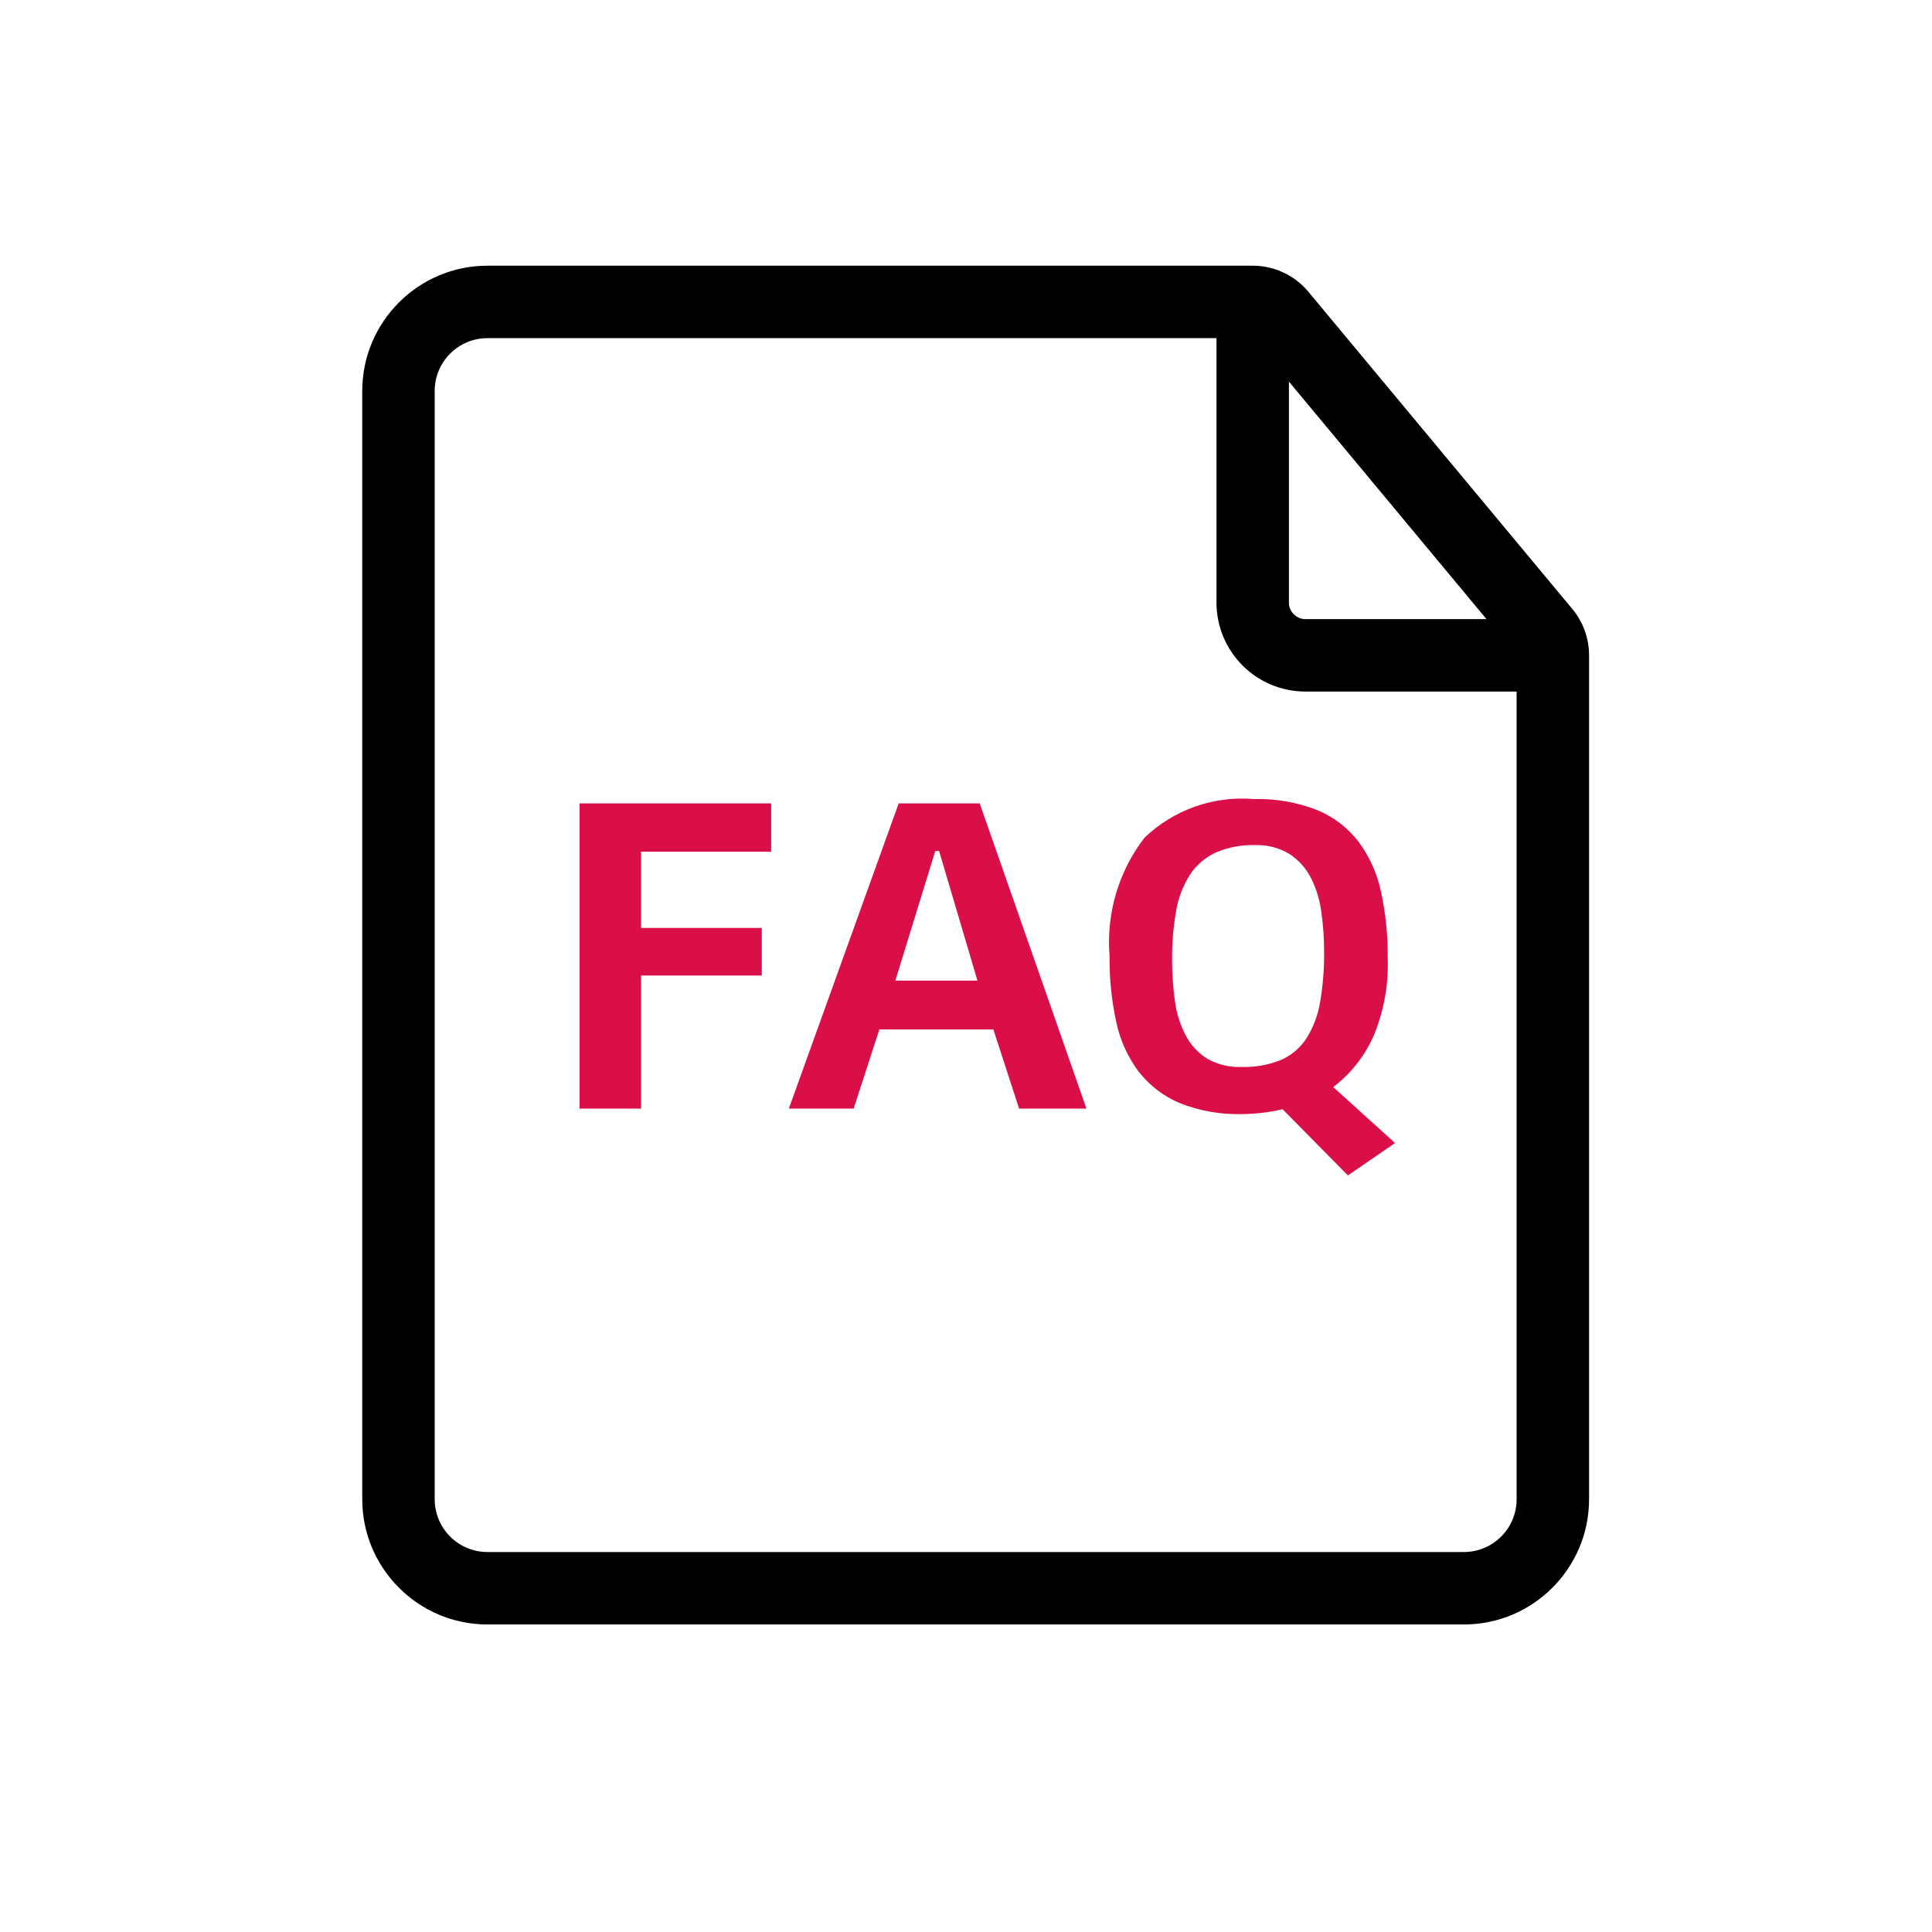
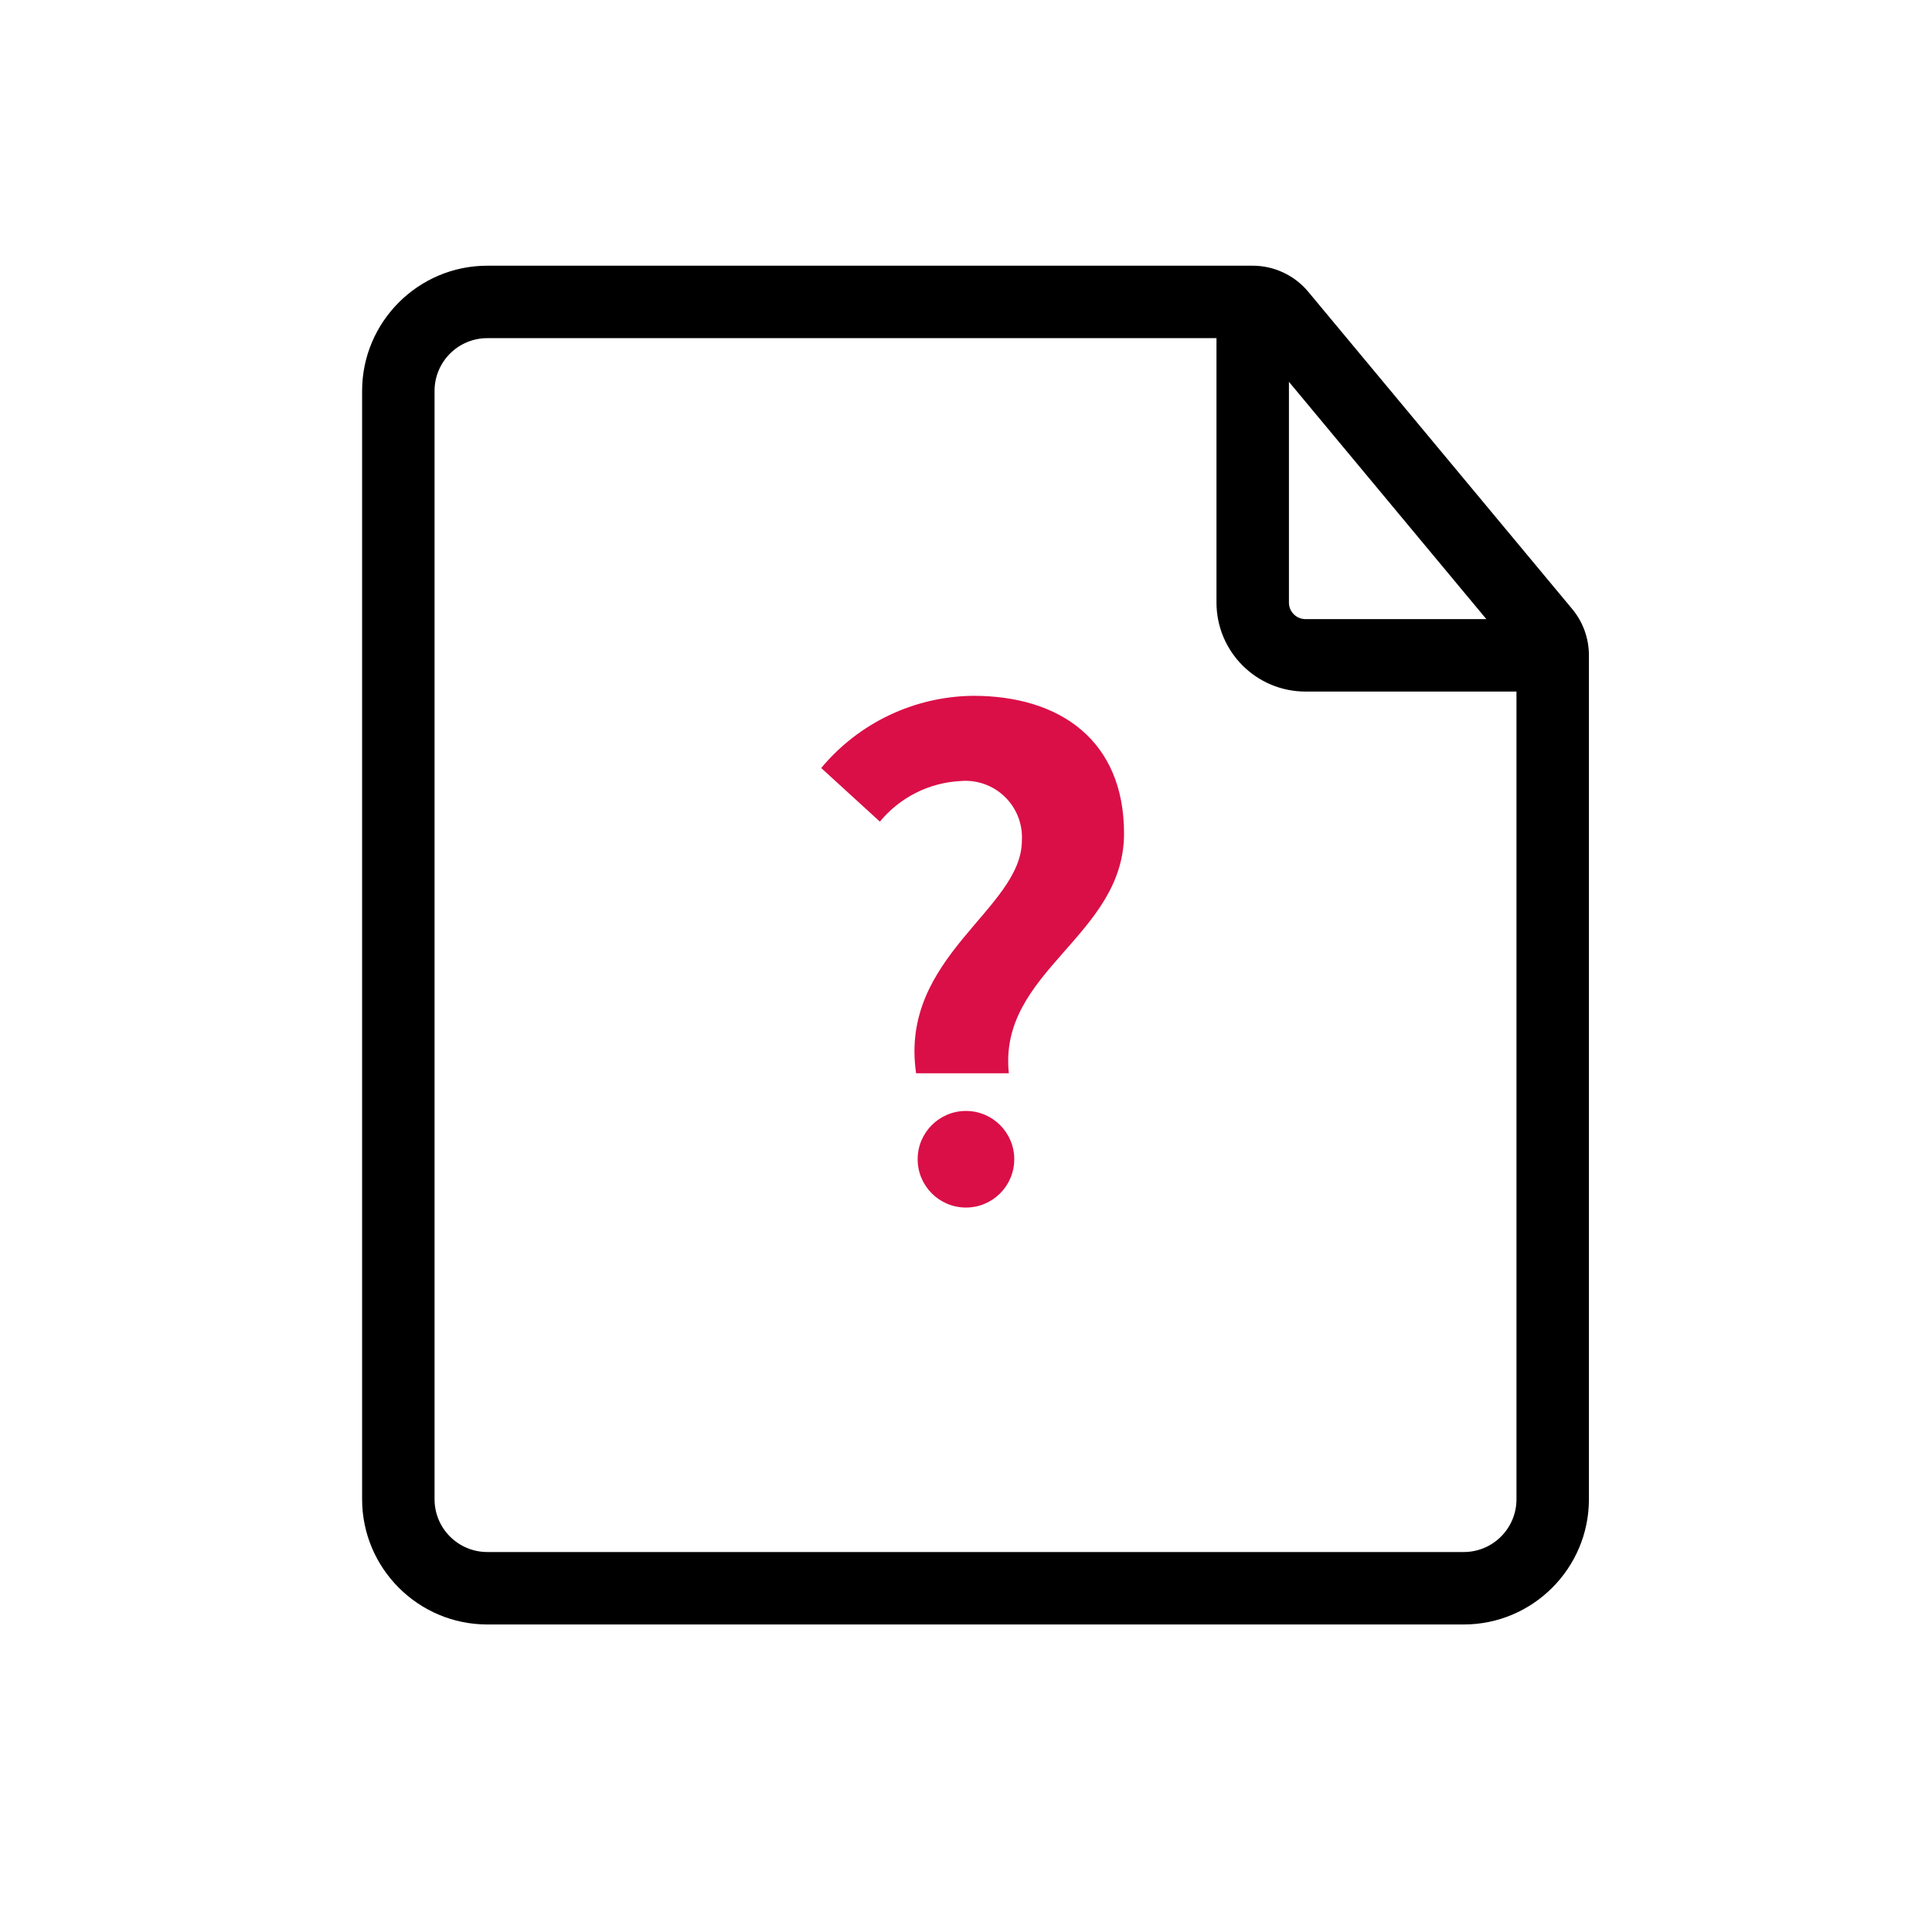
<svg xmlns="http://www.w3.org/2000/svg" id="img_floatingchat_40" width="40" height="40" viewBox="0 0 40 40">
-   <g id="img_floatingchat_40-2" data-name="img_floatingchat_40">
-     <rect id="Area" width="40" height="40" fill="none" />
-     <g id="ic" transform="translate(8.999 7.001)">
-       <g id="Rectangle" transform="translate(0.001)" fill="none" stroke-linecap="round" stroke-linejoin="round" stroke-miterlimit="10">
-         <path d="M0,1.093A1.093,1.093,0,0,1,1.093,0H16.937L22.4,6.567V24.039a1.093,1.093,0,0,1-1.093,1.093H1.093A1.093,1.093,0,0,1,0,24.039Z" stroke="none" />
-         <path d="M 1.093 1.9073486328125e-06 C 0.489 1.9073486328125e-06 -3.814697265625e-06 0.489 -3.814697265625e-06 1.093 L -3.814697265625e-06 24.039 C -3.814697265625e-06 24.643 0.489 25.132 1.093 25.132 L 21.308 25.132 C 21.911 25.132 22.4 24.643 22.4 24.039 L 22.4 6.567 L 16.937 1.9073486328125e-06 L 1.093 1.9073486328125e-06 M 1.093 -1.5 L 16.937 -1.5 C 17.382 -1.5 17.805 -1.302 18.09 -0.959 L 23.554 5.608 C 23.778 5.877 23.9 6.217 23.9 6.567 L 23.9 24.039 C 23.9 25.469 22.737 26.632 21.308 26.632 L 1.093 26.632 C -0.337 26.632 -1.5 25.469 -1.5 24.039 L -1.5 1.093 C -1.5 -0.337 -0.337 -1.5 1.093 -1.5 Z" stroke="none" fill="#000" />
-       </g>
-       <path id="Path" d="M0,0V5.474A1.093,1.093,0,0,0,1.093,6.567H5.464" transform="translate(16.937 0)" fill="none" stroke="#000" stroke-linecap="round" stroke-linejoin="round" stroke-miterlimit="10" stroke-width="1.5" />
-       <path id="Path_23" data-name="Path 23" d="M.616-5.832H4.582v1H1.888v1.578h2.5v.985h-2.5V.487H.616Zm6.606,0H8.9L11.11.487H9.715L9.183-1.152H6.822L6.29.487H4.948Zm.758.985L7.153-2.163h1.7L8.059-4.847ZM15.171.5a3.857,3.857,0,0,1-.828.1,3.271,3.271,0,0,1-1.3-.227,2.114,2.114,0,0,1-.85-.649,2.616,2.616,0,0,1-.466-1.028,6.142,6.142,0,0,1-.139-1.373,3.547,3.547,0,0,1,.723-2.445,2.917,2.917,0,0,1,2.266-.8,3.337,3.337,0,0,1,1.307.227,2.088,2.088,0,0,1,.858.654,2.656,2.656,0,0,1,.466,1.037,6.2,6.2,0,0,1,.139,1.377,3.833,3.833,0,0,1-.288,1.6,2.7,2.7,0,0,1-.741.989l-.1.078,1.281,1.159-.976.671ZM14.6-4.969a1.908,1.908,0,0,0-.819.157,1.28,1.28,0,0,0-.532.462,2.026,2.026,0,0,0-.283.745,5.54,5.54,0,0,0-.083,1.015,5.831,5.831,0,0,0,.061.867,2.1,2.1,0,0,0,.227.706,1.25,1.25,0,0,0,.44.471,1.332,1.332,0,0,0,.71.17,2,2,0,0,0,.824-.148,1.207,1.207,0,0,0,.523-.449,2.035,2.035,0,0,0,.279-.745,5.724,5.724,0,0,0,.083-1.037,5.681,5.681,0,0,0-.061-.854,2.164,2.164,0,0,0-.222-.7,1.273,1.273,0,0,0-.44-.479A1.286,1.286,0,0,0,14.6-4.969Z" transform="translate(2.385 15.465)" fill="#da0f47" />
+   <rect id="Area" width="40" height="40" fill="none" />
+   <g id="ic" transform="translate(8.999 7.001)">
+     <g id="Rectangle" transform="translate(-0.002)" fill="none" stroke-linecap="round" stroke-linejoin="round" stroke-miterlimit="10">
+       <path d="M0,1.093A1.093,1.093,0,0,1,1.093,0H16.937L22.4,6.567V24.039a1.093,1.093,0,0,1-1.093,1.093H1.093A1.093,1.093,0,0,1,0,24.039Z" stroke="none" />
+       <path d="M 1.093 1.9073486328125e-06 C 0.489 1.9073486328125e-06 -3.814697265625e-06 0.489 -3.814697265625e-06 1.093 L -3.814697265625e-06 24.039 C -3.814697265625e-06 24.643 0.489 25.132 1.093 25.132 L 21.308 25.132 C 21.911 25.132 22.4 24.643 22.4 24.039 L 22.4 6.567 L 16.937 1.9073486328125e-06 L 1.093 1.9073486328125e-06 M 1.093 -1.5 L 16.937 -1.5 C 17.382 -1.5 17.805 -1.302 18.09 -0.959 L 23.554 5.608 C 23.778 5.877 23.9 6.217 23.9 6.567 L 23.9 24.039 C 23.9 25.469 22.737 26.632 21.308 26.632 L 1.093 26.632 C -0.337 26.632 -1.5 25.469 -1.5 24.039 L -1.5 1.093 C -1.5 -0.337 -0.337 -1.5 1.093 -1.5 Z" stroke="none" fill="#000" />
+     </g>
+     <path id="Path" d="M0,0V5.474A1.093,1.093,0,0,0,1.093,6.567H5.464" transform="translate(16.937 0)" fill="none" stroke="#000" stroke-linecap="round" stroke-linejoin="round" stroke-miterlimit="10" stroke-width="1.5" />
+     <g id="Group_89" data-name="Group 89">
+       <path id="Path_22" data-name="Path 22" d="M2.655-3.78h1.92C4.35-5.895,6.96-6.615,6.96-8.745c0-1.92-1.32-2.85-3.12-2.85A4.15,4.15,0,0,0,.69-10.1l1.215,1.11a2.313,2.313,0,0,1,1.665-.84A1.17,1.17,0,0,1,4.845-8.6C4.845-7.17,2.3-6.2,2.655-3.78Z" transform="translate(7.313 19)" fill="#da0f47" />
+       <circle id="Ellipse_3" data-name="Ellipse 3" cx="1" cy="1" r="1" transform="translate(10 16)" fill="#da0f47" />
    </g>
  </g>
</svg>
